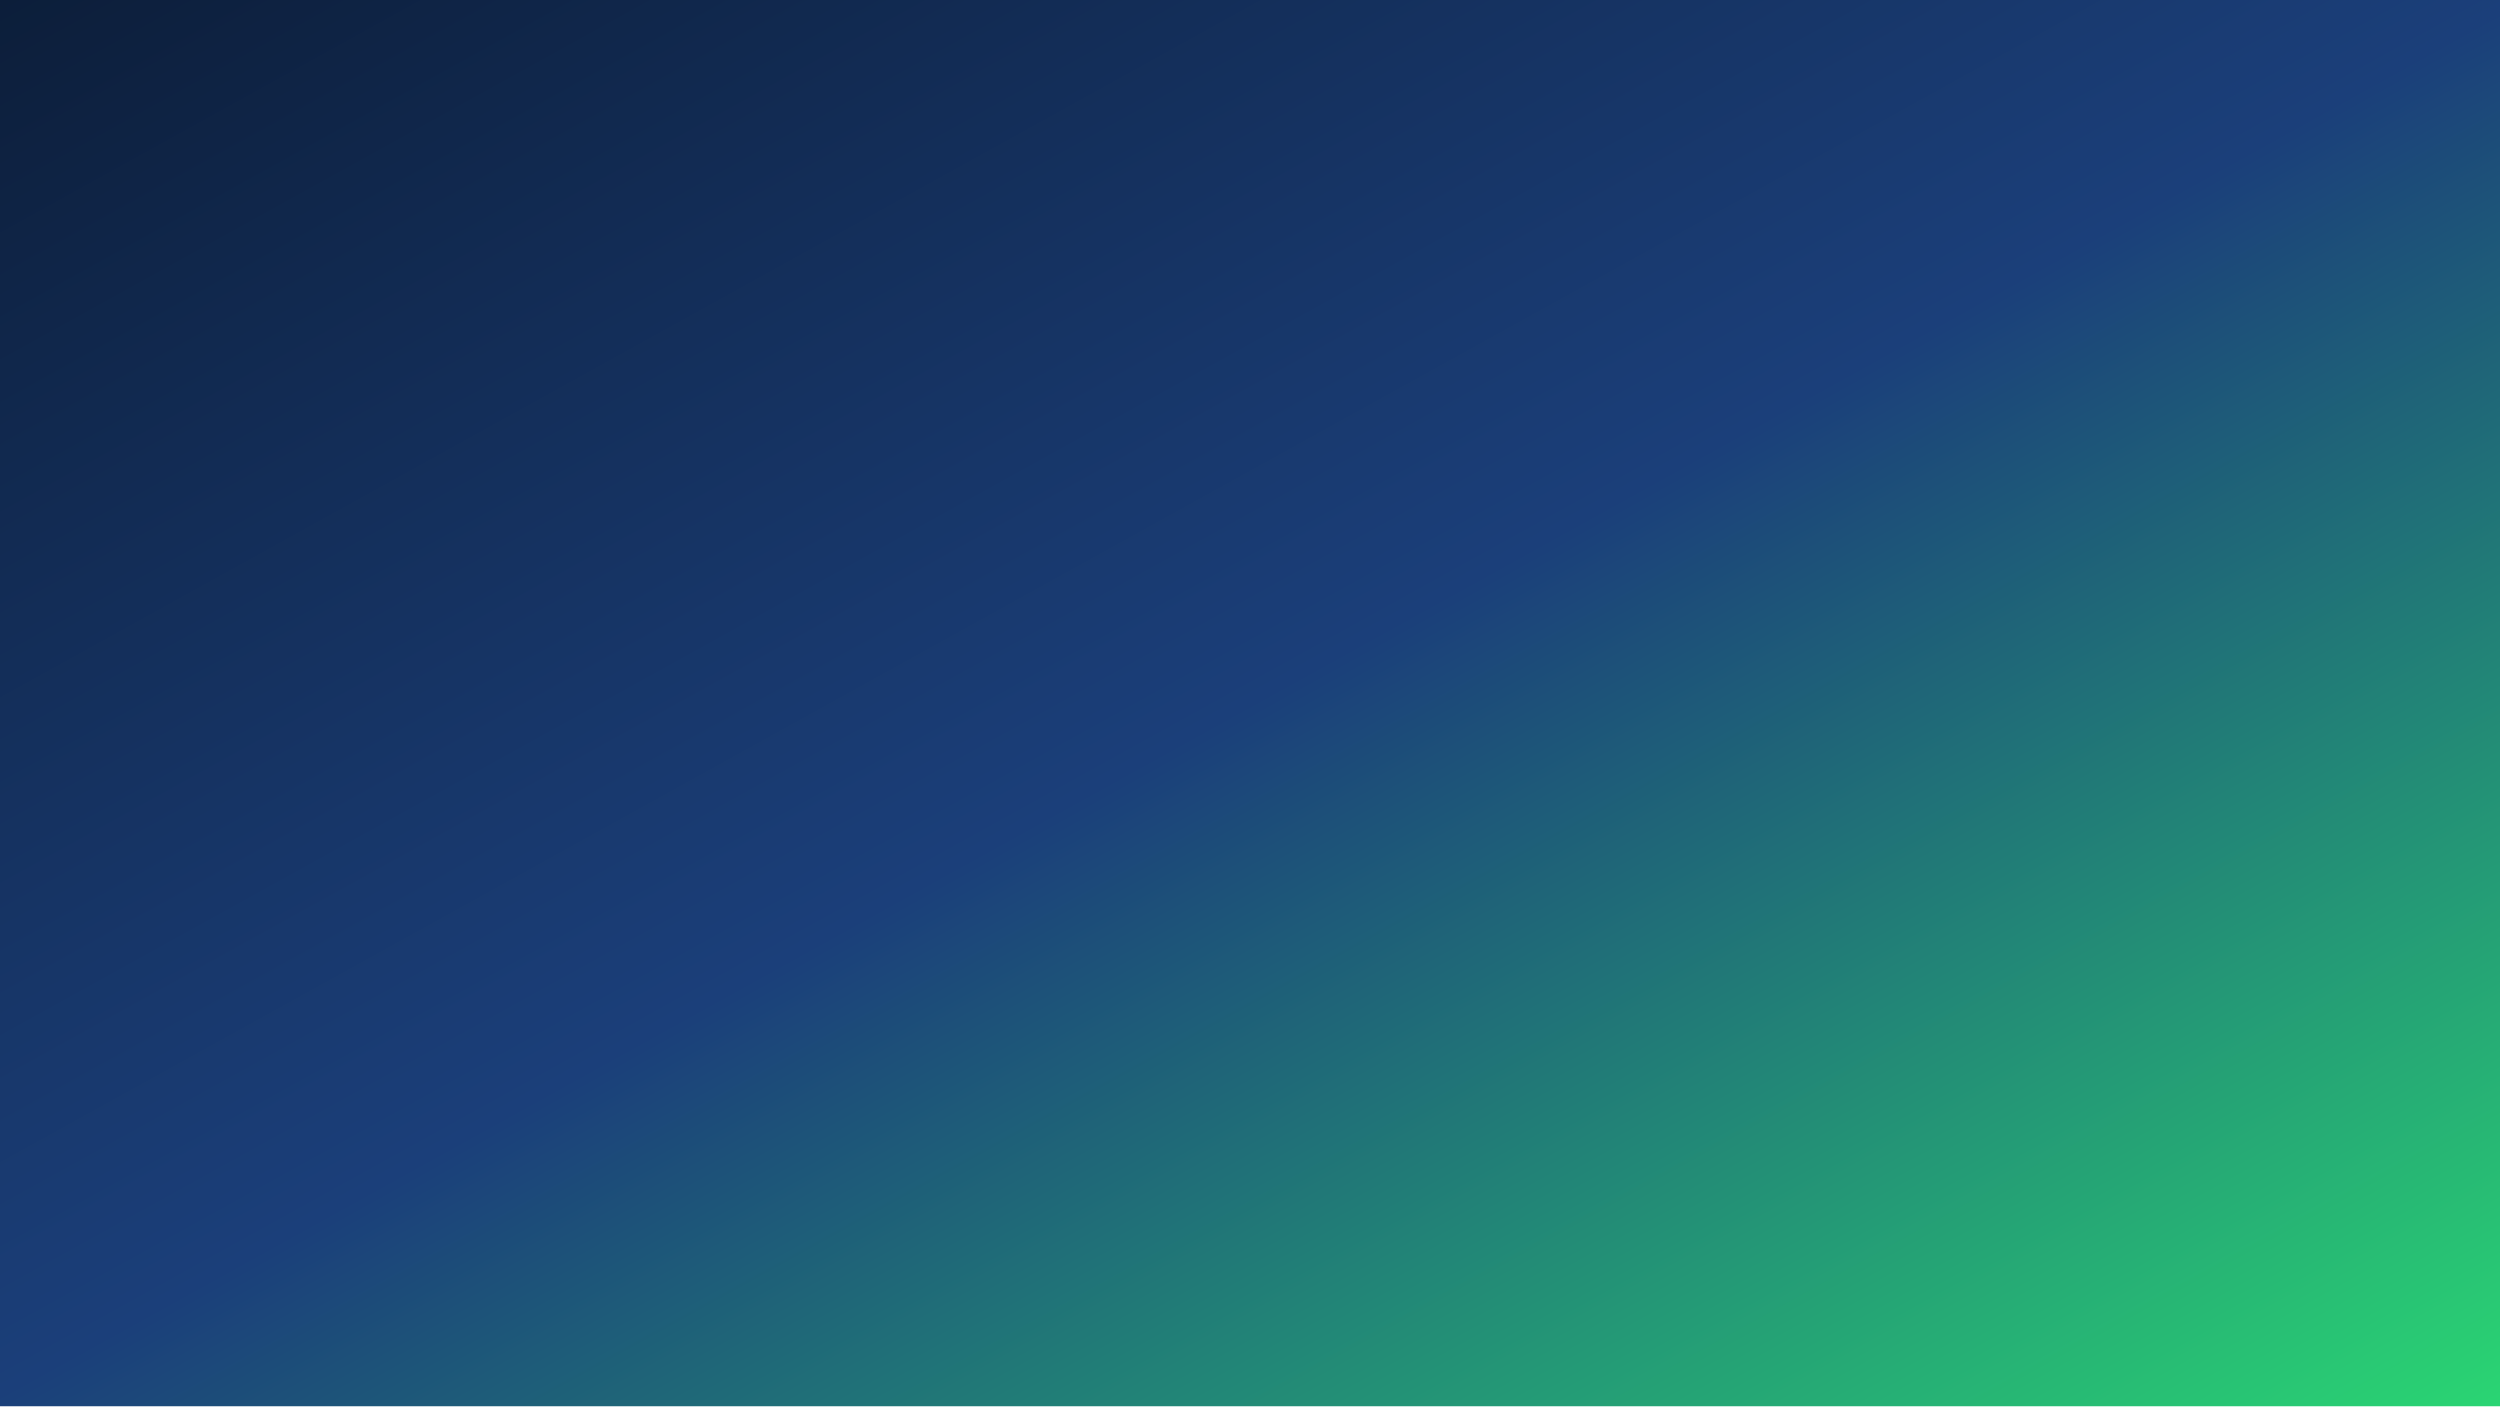
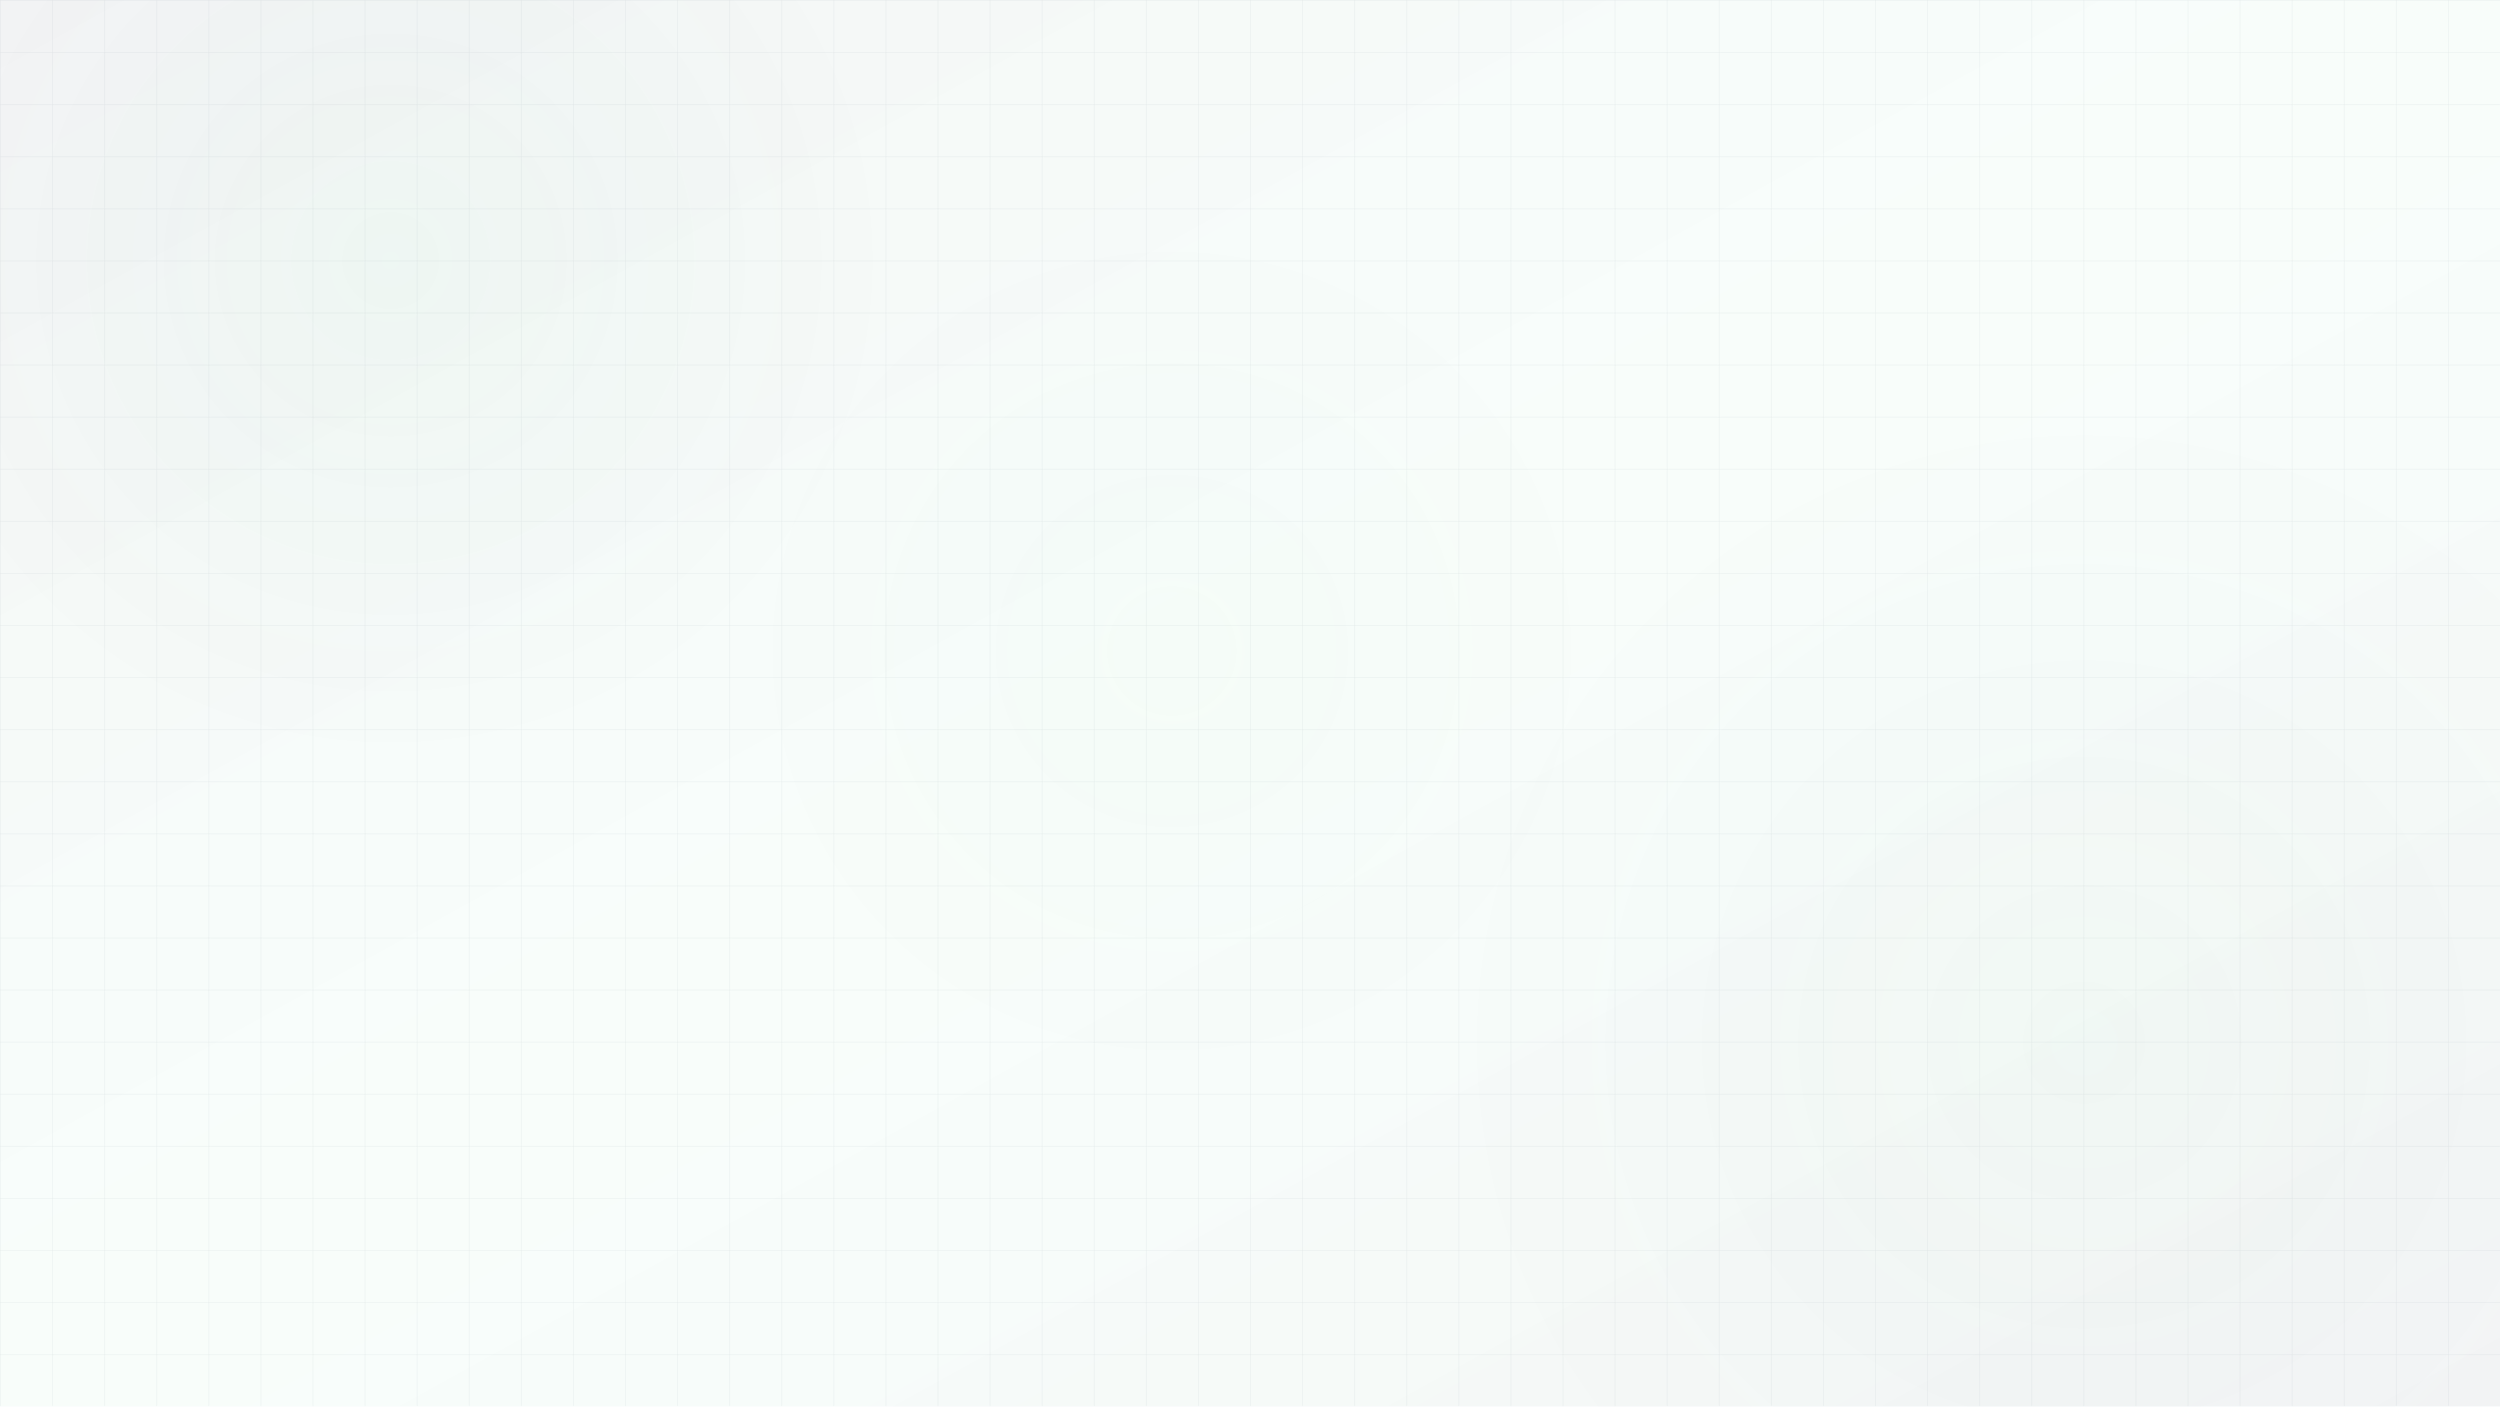
- <svg xmlns="http://www.w3.org/2000/svg" width="1600" height="900">
+ <svg xmlns="http://www.w3.org/2000/svg" width="1920" height="1080" viewBox="0 0 1920 1080" fill="none">
  <defs>
-     <linearGradient id="g" x1="0" x2="1" y1="0" y2="1">
-       <stop stop-color="#0C1E3A" offset="0" />
-       <stop stop-color="#1b3f7a" offset="0.5" />
-       <stop stop-color="#2AD573" offset="1" />
+     <linearGradient id="grad1" x1="0%" y1="0%" x2="100%" y2="100%">
+       <stop offset="0%" style="stop-color:#0C1E3A;stop-opacity:0.05" />
+       <stop offset="50%" style="stop-color:#2AD573;stop-opacity:0.03" />
+       <stop offset="100%" style="stop-color:#0C1E3A;stop-opacity:0.05" />
    </linearGradient>
+     <radialGradient id="grad2" cx="50%" cy="50%" r="50%">
+       <stop offset="0%" style="stop-color:#2AD573;stop-opacity:0.08" />
+       <stop offset="100%" style="stop-color:#0C1E3A;stop-opacity:0" />
+     </radialGradient>
  </defs>
-   <rect width="1600" height="900" fill="url(#g)" />
+   <rect width="1920" height="1080" fill="url(#grad1)" />
+   <circle cx="300" cy="200" r="400" fill="url(#grad2)" opacity="0.4" />
+   <circle cx="1600" cy="800" r="500" fill="url(#grad2)" opacity="0.3" />
+   <circle cx="900" cy="500" r="350" fill="url(#grad2)" opacity="0.2" />
+   <pattern id="grid" width="40" height="40" patternUnits="userSpaceOnUse">
+     <path d="M 40 0 L 0 0 0 40" fill="none" stroke="#0C1E3A" stroke-width="0.5" opacity="0.1" />
+   </pattern>
+   <rect width="1920" height="1080" fill="url(#grid)" />
</svg>
